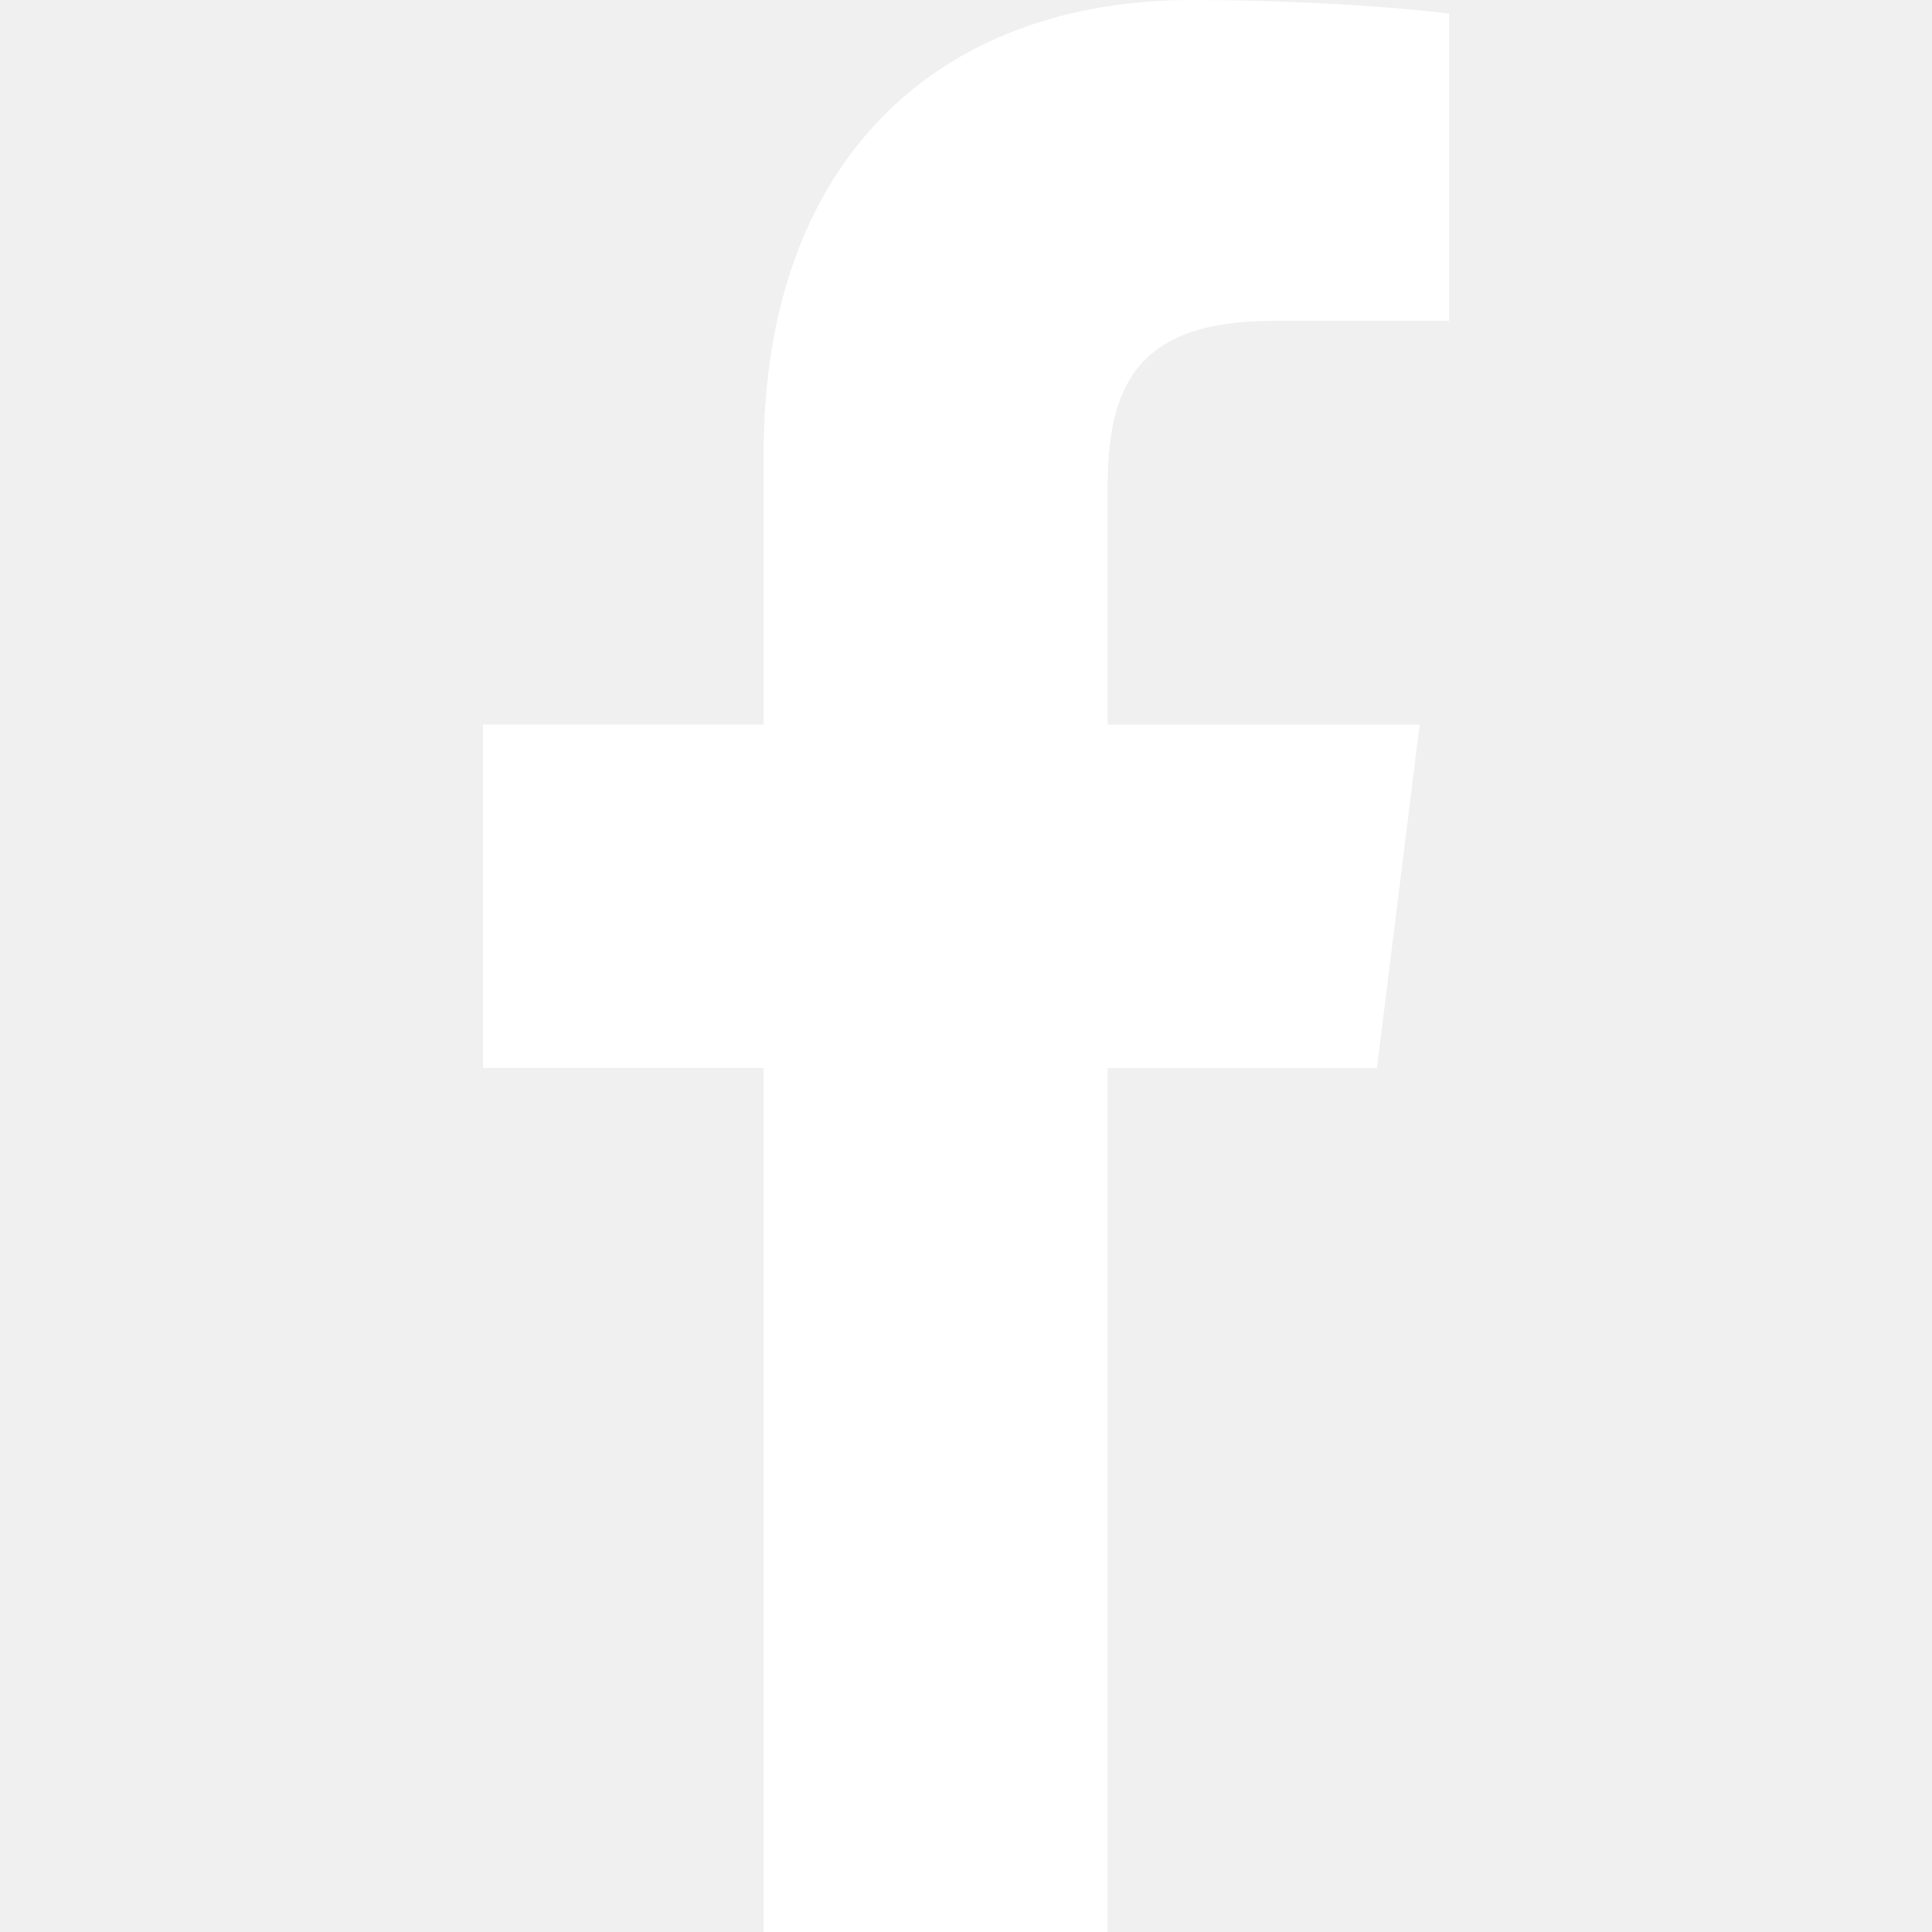
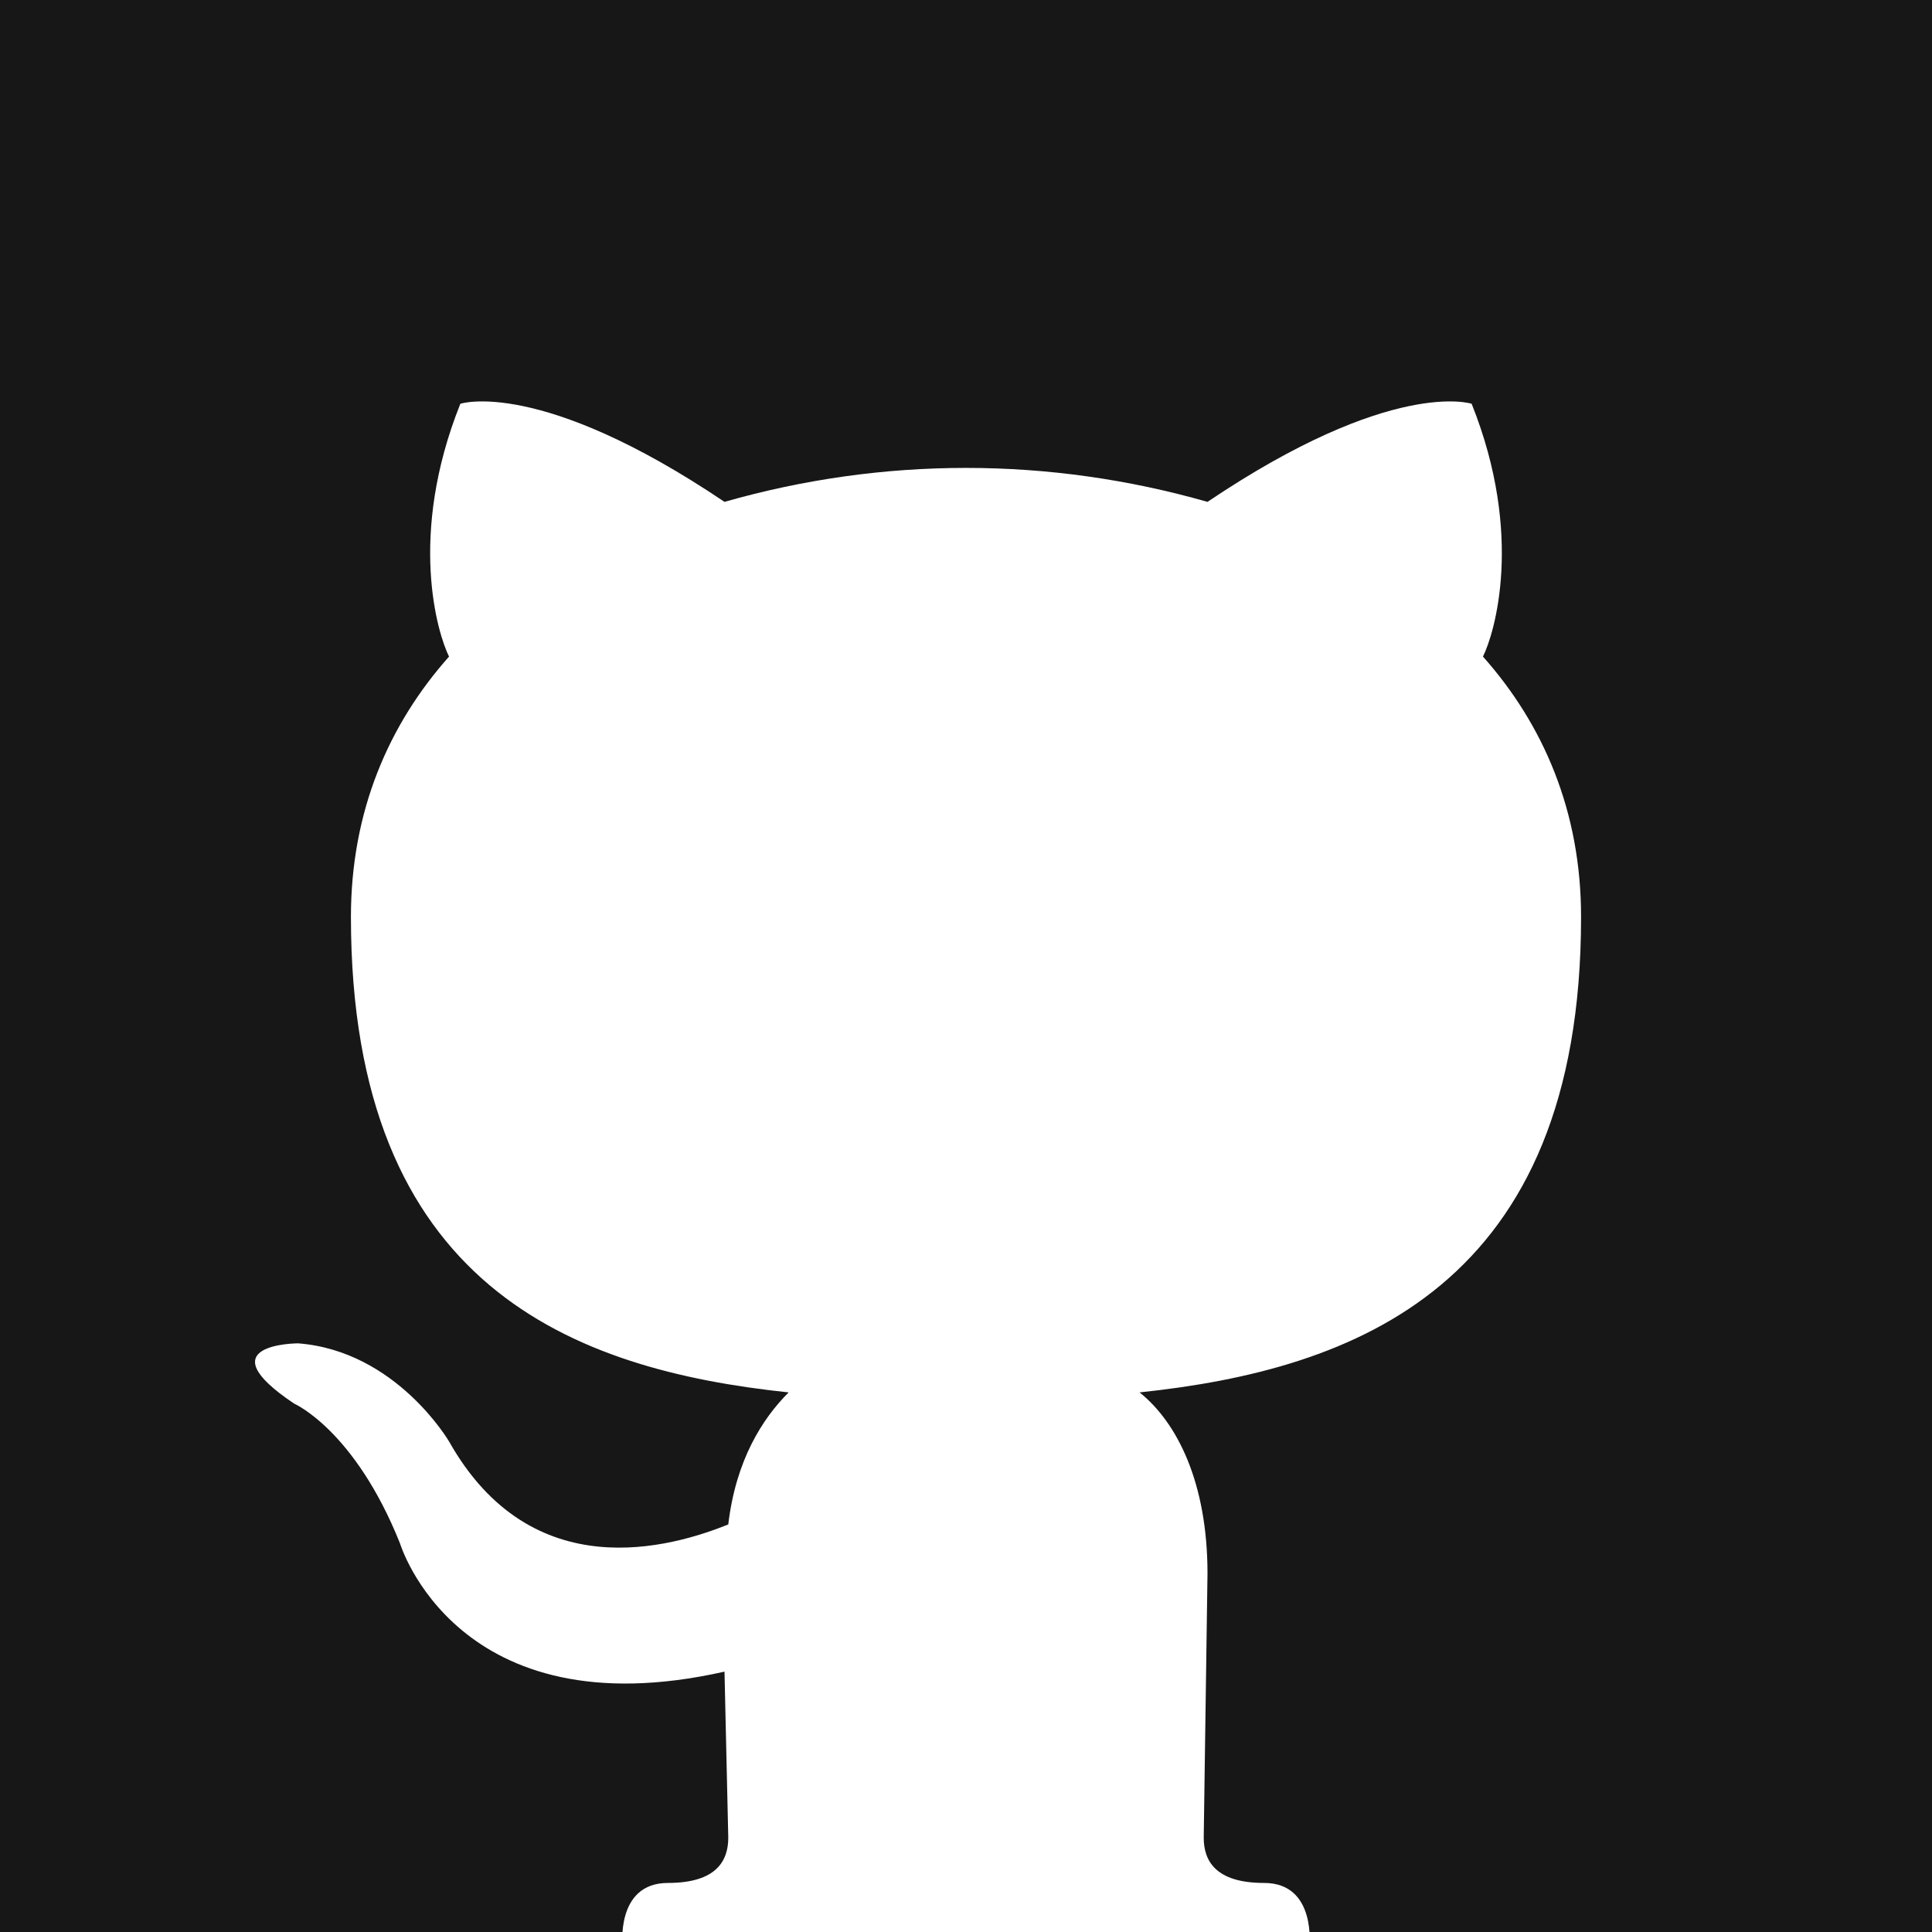
- <svg xmlns="http://www.w3.org/2000/svg" width="16" height="16" viewBox="0 0 16 16" fill="none">
-   <path d="M10.54 2.657H12.001V0.113C11.749 0.078 10.882 0 9.873 0C7.767 0 6.324 1.325 6.324 3.759V6H4V8.844H6.324V16H9.173V8.845H11.403L11.757 6.001H9.173V4.041C9.173 3.219 9.395 2.657 10.54 2.657V2.657Z" fill="white" />
+ <svg xmlns="http://www.w3.org/2000/svg" aria-label="GitHub" role="img" viewBox="0 0 512 512">
+   <path d="m0 0H512V512H0" fill="#181717" />
+   <path fill="#fff" d="M335 499c-13 0-16-6-16-12l1-70c0-24-8-40-18-48 57-6 117-28 117-126 0-28-10-51-26-69 3-6 11-32-3-67 0 0-21-7-70 26-42-12-86-12-128 0-49-33-70-26-70-26-14 35-6 61-3 67-16 18-26 41-26 69 0 98 59 120 116 126-7 7-14 18-16 35-15 6-52 17-74-22 0 0-14-24-40-26 0 0-25 0-1 16 0 0 16 7 28 37 0 0 15 50 86 34l1 44c0 6-3 12-16 12-14 0-12 17-12 17H347s2-17-12-17Z" />
</svg>
